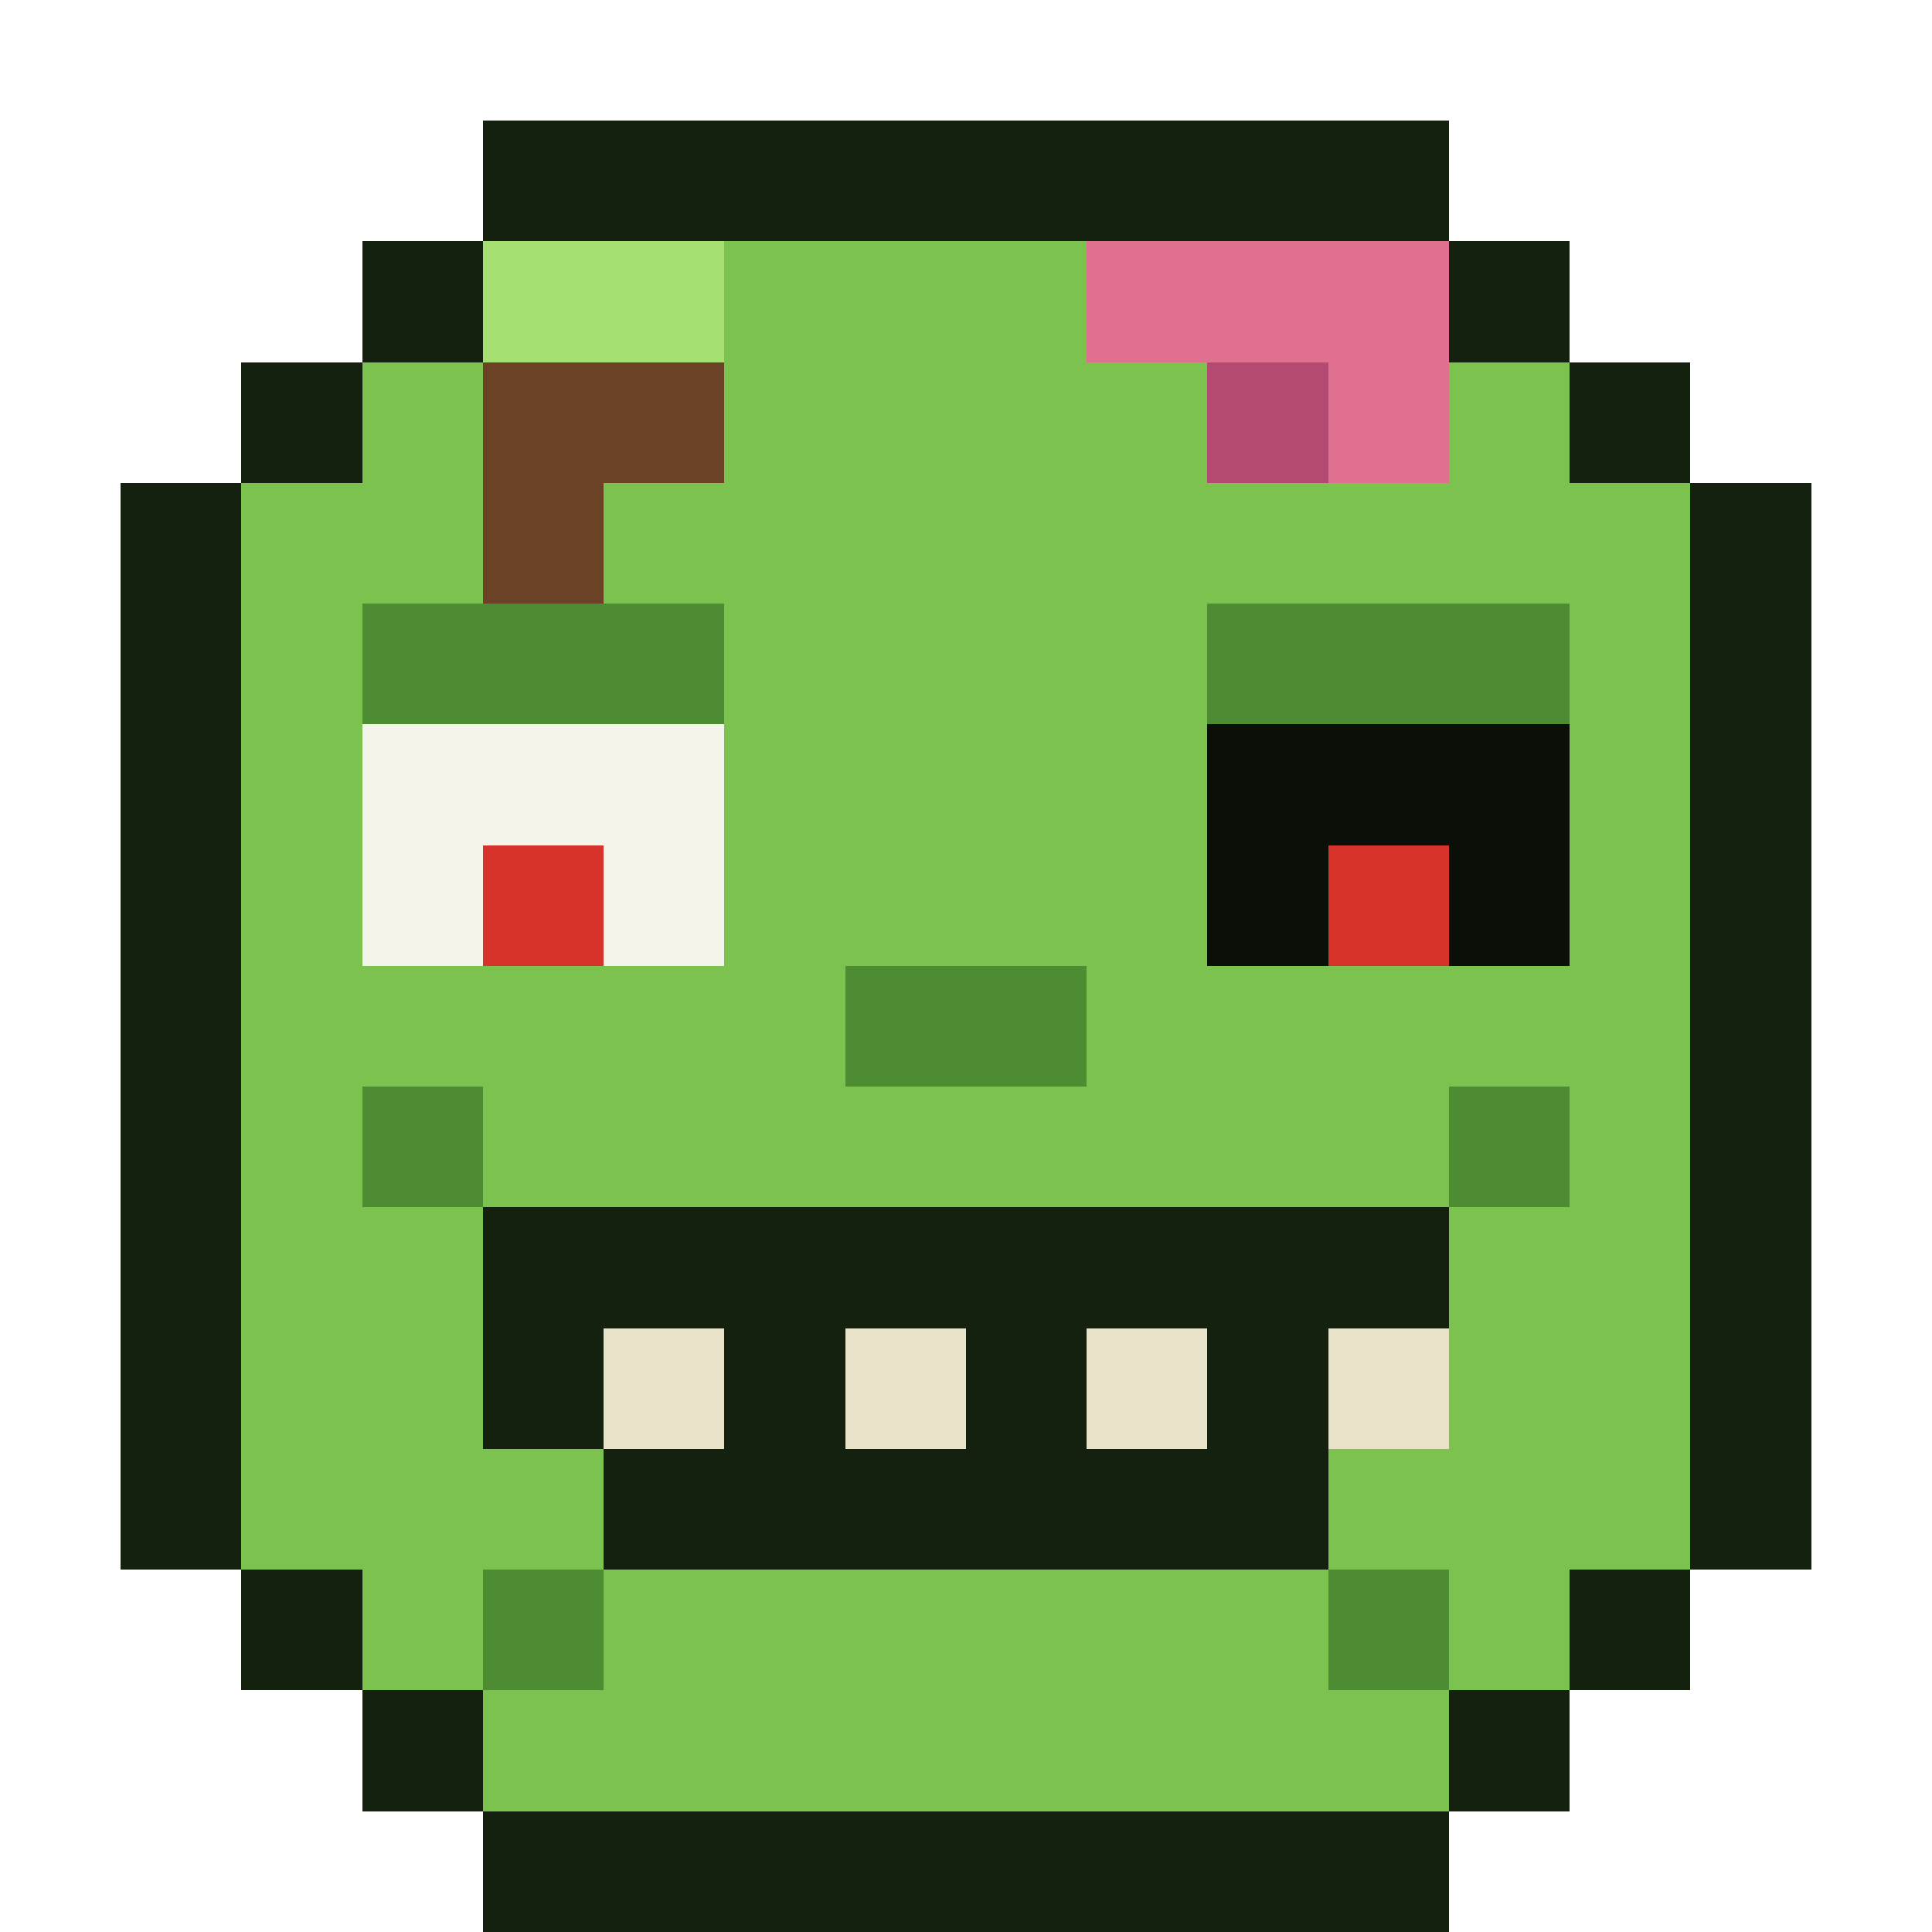
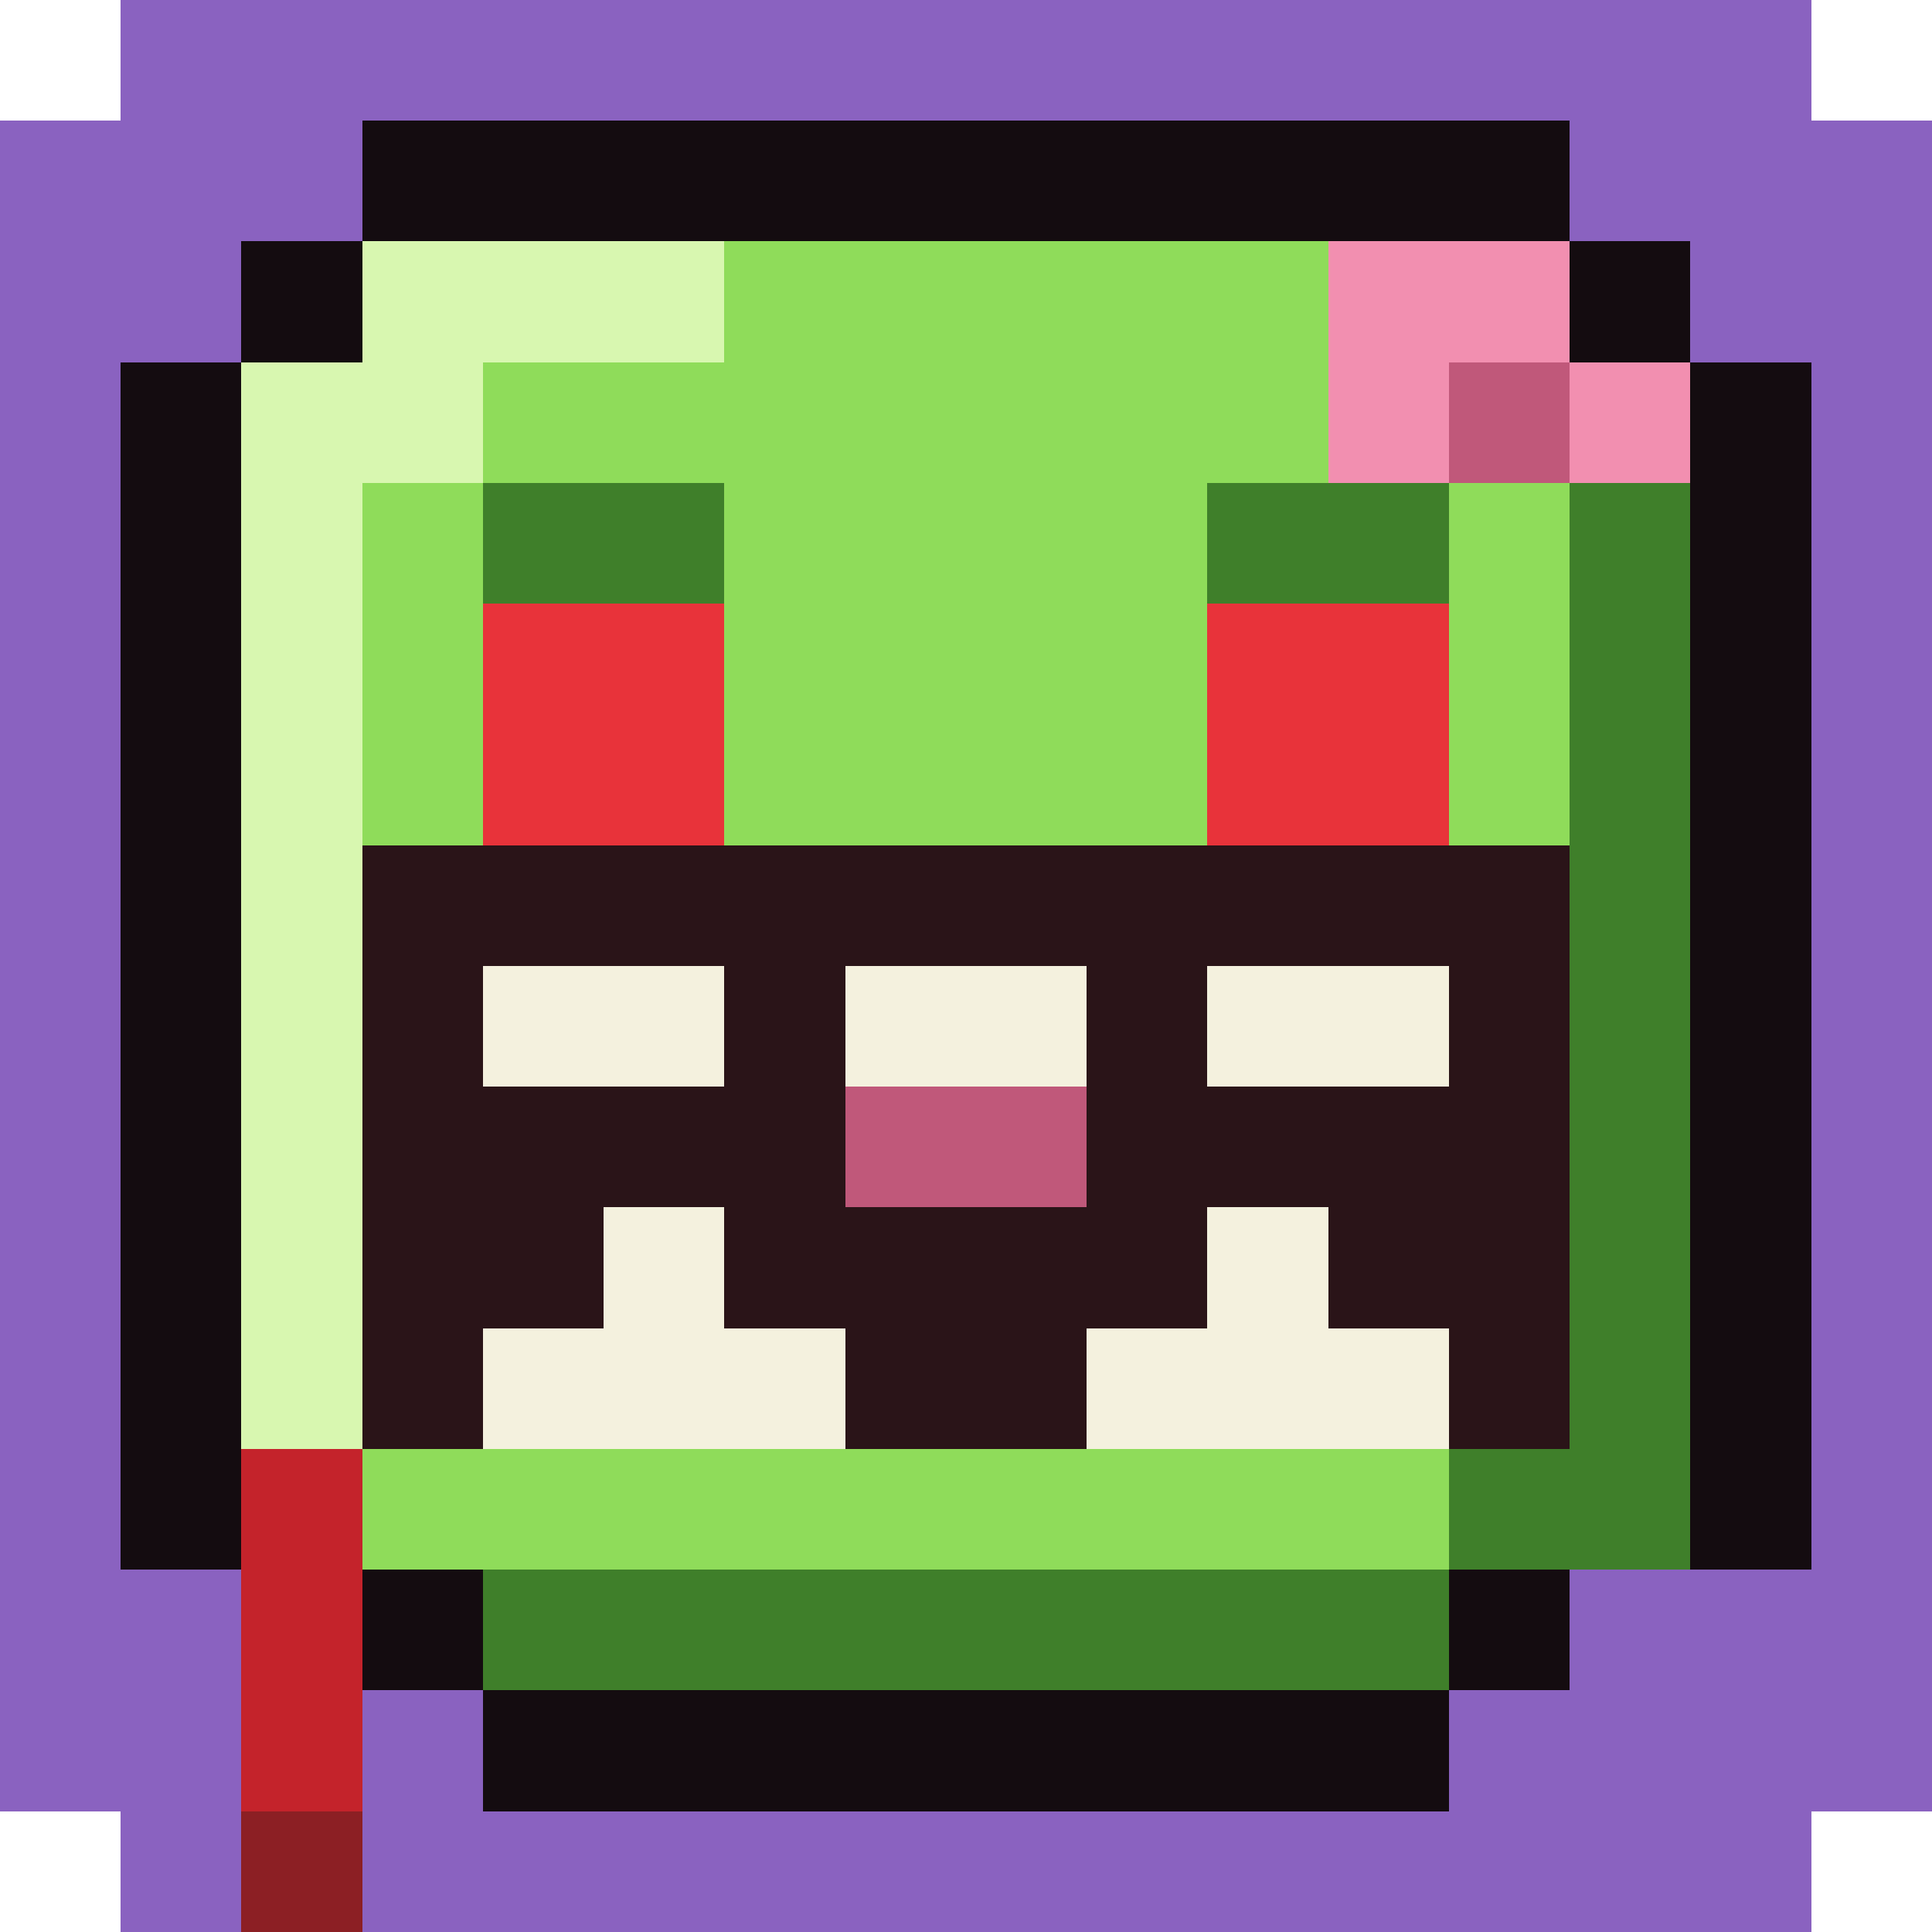
<svg xmlns="http://www.w3.org/2000/svg" viewBox="0 0 16 16" shape-rendering="crispEdges">
-   <g fill="#14210f">
-     <rect x="4" y="1" width="8" height="1" />
-     <rect x="3" y="2" width="1" height="1" />
-     <rect x="12" y="2" width="1" height="1" />
-     <rect x="2" y="3" width="1" height="1" />
-     <rect x="13" y="3" width="1" height="1" />
-     <rect x="1" y="4" width="1" height="1" />
-     <rect x="14" y="4" width="1" height="1" />
-     <rect x="1" y="5" width="1" height="1" />
-     <rect x="14" y="5" width="1" height="1" />
-     <rect x="1" y="6" width="1" height="1" />
-     <rect x="14" y="6" width="1" height="1" />
-     <rect x="1" y="7" width="1" height="1" />
-     <rect x="14" y="7" width="1" height="1" />
-     <rect x="1" y="8" width="1" height="1" />
-     <rect x="14" y="8" width="1" height="1" />
-     <rect x="1" y="9" width="1" height="1" />
-     <rect x="14" y="9" width="1" height="1" />
-     <rect x="1" y="10" width="1" height="1" />
-     <rect x="4" y="10" width="8" height="1" />
-     <rect x="14" y="10" width="1" height="1" />
-     <rect x="1" y="11" width="1" height="1" />
-     <rect x="4" y="11" width="1" height="1" />
-     <rect x="6" y="11" width="1" height="1" />
-     <rect x="8" y="11" width="1" height="1" />
-     <rect x="10" y="11" width="1" height="1" />
-     <rect x="14" y="11" width="1" height="1" />
-     <rect x="1" y="12" width="1" height="1" />
-     <rect x="5" y="12" width="6" height="1" />
-     <rect x="14" y="12" width="1" height="1" />
-     <rect x="2" y="13" width="1" height="1" />
-     <rect x="13" y="13" width="1" height="1" />
-     <rect x="3" y="14" width="1" height="1" />
-     <rect x="12" y="14" width="1" height="1" />
-     <rect x="4" y="15" width="8" height="1" />
-   </g>
-   <g fill="#a6e072">
-     <rect x="4" y="2" width="2" height="1" />
-   </g>
-   <g fill="#7cc24f">
-     <rect x="6" y="2" width="3" height="1" />
-     <rect x="3" y="3" width="1" height="1" />
-     <rect x="6" y="3" width="4" height="1" />
-     <rect x="12" y="3" width="1" height="1" />
-     <rect x="2" y="4" width="2" height="1" />
-     <rect x="5" y="4" width="9" height="1" />
-     <rect x="2" y="5" width="1" height="1" />
-     <rect x="6" y="5" width="4" height="1" />
-     <rect x="13" y="5" width="1" height="1" />
-     <rect x="2" y="6" width="1" height="1" />
-     <rect x="6" y="6" width="4" height="1" />
-     <rect x="13" y="6" width="1" height="1" />
-     <rect x="2" y="7" width="1" height="1" />
-     <rect x="6" y="7" width="4" height="1" />
-     <rect x="13" y="7" width="1" height="1" />
-     <rect x="2" y="8" width="5" height="1" />
-     <rect x="9" y="8" width="5" height="1" />
-     <rect x="2" y="9" width="1" height="1" />
-     <rect x="4" y="9" width="8" height="1" />
-     <rect x="13" y="9" width="1" height="1" />
-     <rect x="2" y="10" width="2" height="1" />
-     <rect x="12" y="10" width="2" height="1" />
-     <rect x="2" y="11" width="2" height="1" />
-     <rect x="12" y="11" width="2" height="1" />
-     <rect x="2" y="12" width="3" height="1" />
-     <rect x="11" y="12" width="3" height="1" />
-     <rect x="3" y="13" width="1" height="1" />
-     <rect x="5" y="13" width="6" height="1" />
-     <rect x="12" y="13" width="1" height="1" />
-     <rect x="4" y="14" width="8" height="1" />
-   </g>
-   <g fill="#e0708f">
-     <rect x="9" y="2" width="3" height="1" />
-     <rect x="11" y="3" width="1" height="1" />
-   </g>
-   <g fill="#6b4226">
-     <rect x="4" y="3" width="2" height="1" />
-     <rect x="4" y="4" width="1" height="1" />
-   </g>
-   <g fill="#b24a72">
-     <rect x="10" y="3" width="1" height="1" />
-   </g>
-   <g fill="#4e8c34">
-     <rect x="3" y="5" width="3" height="1" />
-     <rect x="10" y="5" width="3" height="1" />
-     <rect x="7" y="8" width="2" height="1" />
-     <rect x="3" y="9" width="1" height="1" />
-     <rect x="12" y="9" width="1" height="1" />
-     <rect x="4" y="13" width="1" height="1" />
-     <rect x="11" y="13" width="1" height="1" />
-   </g>
-   <g fill="#f4f4ea">
-     <rect x="3" y="6" width="3" height="1" />
-     <rect x="3" y="7" width="1" height="1" />
-     <rect x="5" y="7" width="1" height="1" />
-   </g>
-   <g fill="#0a0f08">
-     <rect x="10" y="6" width="3" height="1" />
-     <rect x="10" y="7" width="1" height="1" />
-     <rect x="12" y="7" width="1" height="1" />
-   </g>
-   <g fill="#d8332a">
-     <rect x="4" y="7" width="1" height="1" />
-     <rect x="11" y="7" width="1" height="1" />
-   </g>
-   <g fill="#e8e2c8">
-     <rect x="5" y="11" width="1" height="1" />
-     <rect x="7" y="11" width="1" height="1" />
-     <rect x="9" y="11" width="1" height="1" />
-     <rect x="11" y="11" width="1" height="1" />
-   </g>
+   <rect x="1" y="0" width="14" height="1" fill="#8a62c0" />
+   <rect x="0" y="1" width="3" height="1" fill="#8a62c0" />
+   <rect x="3" y="1" width="10" height="1" fill="#140c10" />
+   <rect x="13" y="1" width="3" height="1" fill="#8a62c0" />
+   <rect x="0" y="2" width="2" height="1" fill="#8a62c0" />
+   <rect x="2" y="2" width="1" height="1" fill="#140c10" />
+   <rect x="3" y="2" width="3" height="1" fill="#d8f7b0" />
+   <rect x="6" y="2" width="5" height="1" fill="#8fdc5a" />
+   <rect x="11" y="2" width="2" height="1" fill="#f28fb0" />
+   <rect x="13" y="2" width="1" height="1" fill="#140c10" />
+   <rect x="14" y="2" width="2" height="1" fill="#8a62c0" />
+   <rect x="0" y="3" width="1" height="1" fill="#8a62c0" />
+   <rect x="1" y="3" width="1" height="1" fill="#140c10" />
+   <rect x="2" y="3" width="2" height="1" fill="#d8f7b0" />
+   <rect x="4" y="3" width="7" height="1" fill="#8fdc5a" />
+   <rect x="11" y="3" width="1" height="1" fill="#f28fb0" />
+   <rect x="12" y="3" width="1" height="1" fill="#c0587a" />
+   <rect x="13" y="3" width="1" height="1" fill="#f28fb0" />
+   <rect x="14" y="3" width="1" height="1" fill="#140c10" />
+   <rect x="15" y="3" width="1" height="1" fill="#8a62c0" />
+   <rect x="0" y="4" width="1" height="1" fill="#8a62c0" />
+   <rect x="1" y="4" width="1" height="1" fill="#140c10" />
+   <rect x="2" y="4" width="1" height="1" fill="#d8f7b0" />
+   <rect x="3" y="4" width="1" height="1" fill="#8fdc5a" />
+   <rect x="4" y="4" width="2" height="1" fill="#3f7f2a" />
+   <rect x="6" y="4" width="4" height="1" fill="#8fdc5a" />
+   <rect x="10" y="4" width="2" height="1" fill="#3f7f2a" />
+   <rect x="12" y="4" width="1" height="1" fill="#8fdc5a" />
+   <rect x="13" y="4" width="1" height="1" fill="#3f7f2a" />
+   <rect x="14" y="4" width="1" height="1" fill="#140c10" />
+   <rect x="15" y="4" width="1" height="1" fill="#8a62c0" />
+   <rect x="0" y="5" width="1" height="1" fill="#8a62c0" />
+   <rect x="1" y="5" width="1" height="1" fill="#140c10" />
+   <rect x="2" y="5" width="1" height="1" fill="#d8f7b0" />
+   <rect x="3" y="5" width="1" height="1" fill="#8fdc5a" />
+   <rect x="4" y="5" width="2" height="1" fill="#e8333a" />
+   <rect x="6" y="5" width="4" height="1" fill="#8fdc5a" />
+   <rect x="10" y="5" width="2" height="1" fill="#e8333a" />
+   <rect x="12" y="5" width="1" height="1" fill="#8fdc5a" />
+   <rect x="13" y="5" width="1" height="1" fill="#3f7f2a" />
+   <rect x="14" y="5" width="1" height="1" fill="#140c10" />
+   <rect x="15" y="5" width="1" height="1" fill="#8a62c0" />
+   <rect x="0" y="6" width="1" height="1" fill="#8a62c0" />
+   <rect x="1" y="6" width="1" height="1" fill="#140c10" />
+   <rect x="2" y="6" width="1" height="1" fill="#d8f7b0" />
+   <rect x="3" y="6" width="1" height="1" fill="#8fdc5a" />
+   <rect x="4" y="6" width="2" height="1" fill="#e8333a" />
+   <rect x="6" y="6" width="4" height="1" fill="#8fdc5a" />
+   <rect x="10" y="6" width="2" height="1" fill="#e8333a" />
+   <rect x="12" y="6" width="1" height="1" fill="#8fdc5a" />
+   <rect x="13" y="6" width="1" height="1" fill="#3f7f2a" />
+   <rect x="14" y="6" width="1" height="1" fill="#140c10" />
+   <rect x="15" y="6" width="1" height="1" fill="#8a62c0" />
+   <rect x="0" y="7" width="1" height="1" fill="#8a62c0" />
+   <rect x="1" y="7" width="1" height="1" fill="#140c10" />
+   <rect x="2" y="7" width="1" height="1" fill="#d8f7b0" />
+   <rect x="3" y="7" width="10" height="1" fill="#2a1418" />
+   <rect x="13" y="7" width="1" height="1" fill="#3f7f2a" />
+   <rect x="14" y="7" width="1" height="1" fill="#140c10" />
+   <rect x="15" y="7" width="1" height="1" fill="#8a62c0" />
+   <rect x="0" y="8" width="1" height="1" fill="#8a62c0" />
+   <rect x="1" y="8" width="1" height="1" fill="#140c10" />
+   <rect x="2" y="8" width="1" height="1" fill="#d8f7b0" />
+   <rect x="3" y="8" width="1" height="1" fill="#2a1418" />
+   <rect x="4" y="8" width="2" height="1" fill="#f4f1de" />
+   <rect x="6" y="8" width="1" height="1" fill="#2a1418" />
+   <rect x="7" y="8" width="2" height="1" fill="#f4f1de" />
+   <rect x="9" y="8" width="1" height="1" fill="#2a1418" />
+   <rect x="10" y="8" width="2" height="1" fill="#f4f1de" />
+   <rect x="12" y="8" width="1" height="1" fill="#2a1418" />
+   <rect x="13" y="8" width="1" height="1" fill="#3f7f2a" />
+   <rect x="14" y="8" width="1" height="1" fill="#140c10" />
+   <rect x="15" y="8" width="1" height="1" fill="#8a62c0" />
+   <rect x="0" y="9" width="1" height="1" fill="#8a62c0" />
+   <rect x="1" y="9" width="1" height="1" fill="#140c10" />
+   <rect x="2" y="9" width="1" height="1" fill="#d8f7b0" />
+   <rect x="3" y="9" width="4" height="1" fill="#2a1418" />
+   <rect x="7" y="9" width="2" height="1" fill="#c0587a" />
+   <rect x="9" y="9" width="4" height="1" fill="#2a1418" />
+   <rect x="13" y="9" width="1" height="1" fill="#3f7f2a" />
+   <rect x="14" y="9" width="1" height="1" fill="#140c10" />
+   <rect x="15" y="9" width="1" height="1" fill="#8a62c0" />
+   <rect x="0" y="10" width="1" height="1" fill="#8a62c0" />
+   <rect x="1" y="10" width="1" height="1" fill="#140c10" />
+   <rect x="2" y="10" width="1" height="1" fill="#d8f7b0" />
+   <rect x="3" y="10" width="2" height="1" fill="#2a1418" />
+   <rect x="5" y="10" width="1" height="1" fill="#f4f1de" />
+   <rect x="6" y="10" width="4" height="1" fill="#2a1418" />
+   <rect x="10" y="10" width="1" height="1" fill="#f4f1de" />
+   <rect x="11" y="10" width="2" height="1" fill="#2a1418" />
+   <rect x="13" y="10" width="1" height="1" fill="#3f7f2a" />
+   <rect x="14" y="10" width="1" height="1" fill="#140c10" />
+   <rect x="15" y="10" width="1" height="1" fill="#8a62c0" />
+   <rect x="0" y="11" width="1" height="1" fill="#8a62c0" />
+   <rect x="1" y="11" width="1" height="1" fill="#140c10" />
+   <rect x="2" y="11" width="1" height="1" fill="#d8f7b0" />
+   <rect x="3" y="11" width="1" height="1" fill="#2a1418" />
+   <rect x="4" y="11" width="3" height="1" fill="#f4f1de" />
+   <rect x="7" y="11" width="2" height="1" fill="#2a1418" />
+   <rect x="9" y="11" width="3" height="1" fill="#f4f1de" />
+   <rect x="12" y="11" width="1" height="1" fill="#2a1418" />
+   <rect x="13" y="11" width="1" height="1" fill="#3f7f2a" />
+   <rect x="14" y="11" width="1" height="1" fill="#140c10" />
+   <rect x="15" y="11" width="1" height="1" fill="#8a62c0" />
+   <rect x="0" y="12" width="1" height="1" fill="#8a62c0" />
+   <rect x="1" y="12" width="1" height="1" fill="#140c10" />
+   <rect x="2" y="12" width="1" height="1" fill="#c4232b" />
+   <rect x="3" y="12" width="9" height="1" fill="#8fdc5a" />
+   <rect x="12" y="12" width="2" height="1" fill="#3f7f2a" />
+   <rect x="14" y="12" width="1" height="1" fill="#140c10" />
+   <rect x="15" y="12" width="1" height="1" fill="#8a62c0" />
+   <rect x="0" y="13" width="2" height="1" fill="#8a62c0" />
+   <rect x="2" y="13" width="1" height="1" fill="#c4232b" />
+   <rect x="3" y="13" width="1" height="1" fill="#140c10" />
+   <rect x="4" y="13" width="8" height="1" fill="#3f7f2a" />
+   <rect x="12" y="13" width="1" height="1" fill="#140c10" />
+   <rect x="13" y="13" width="3" height="1" fill="#8a62c0" />
+   <rect x="0" y="14" width="2" height="1" fill="#8a62c0" />
+   <rect x="2" y="14" width="1" height="1" fill="#c4232b" />
+   <rect x="3" y="14" width="1" height="1" fill="#8a62c0" />
+   <rect x="4" y="14" width="8" height="1" fill="#140c10" />
+   <rect x="12" y="14" width="4" height="1" fill="#8a62c0" />
+   <rect x="1" y="15" width="1" height="1" fill="#8a62c0" />
+   <rect x="2" y="15" width="1" height="1" fill="#8c1f24" />
+   <rect x="3" y="15" width="12" height="1" fill="#8a62c0" />
</svg>
